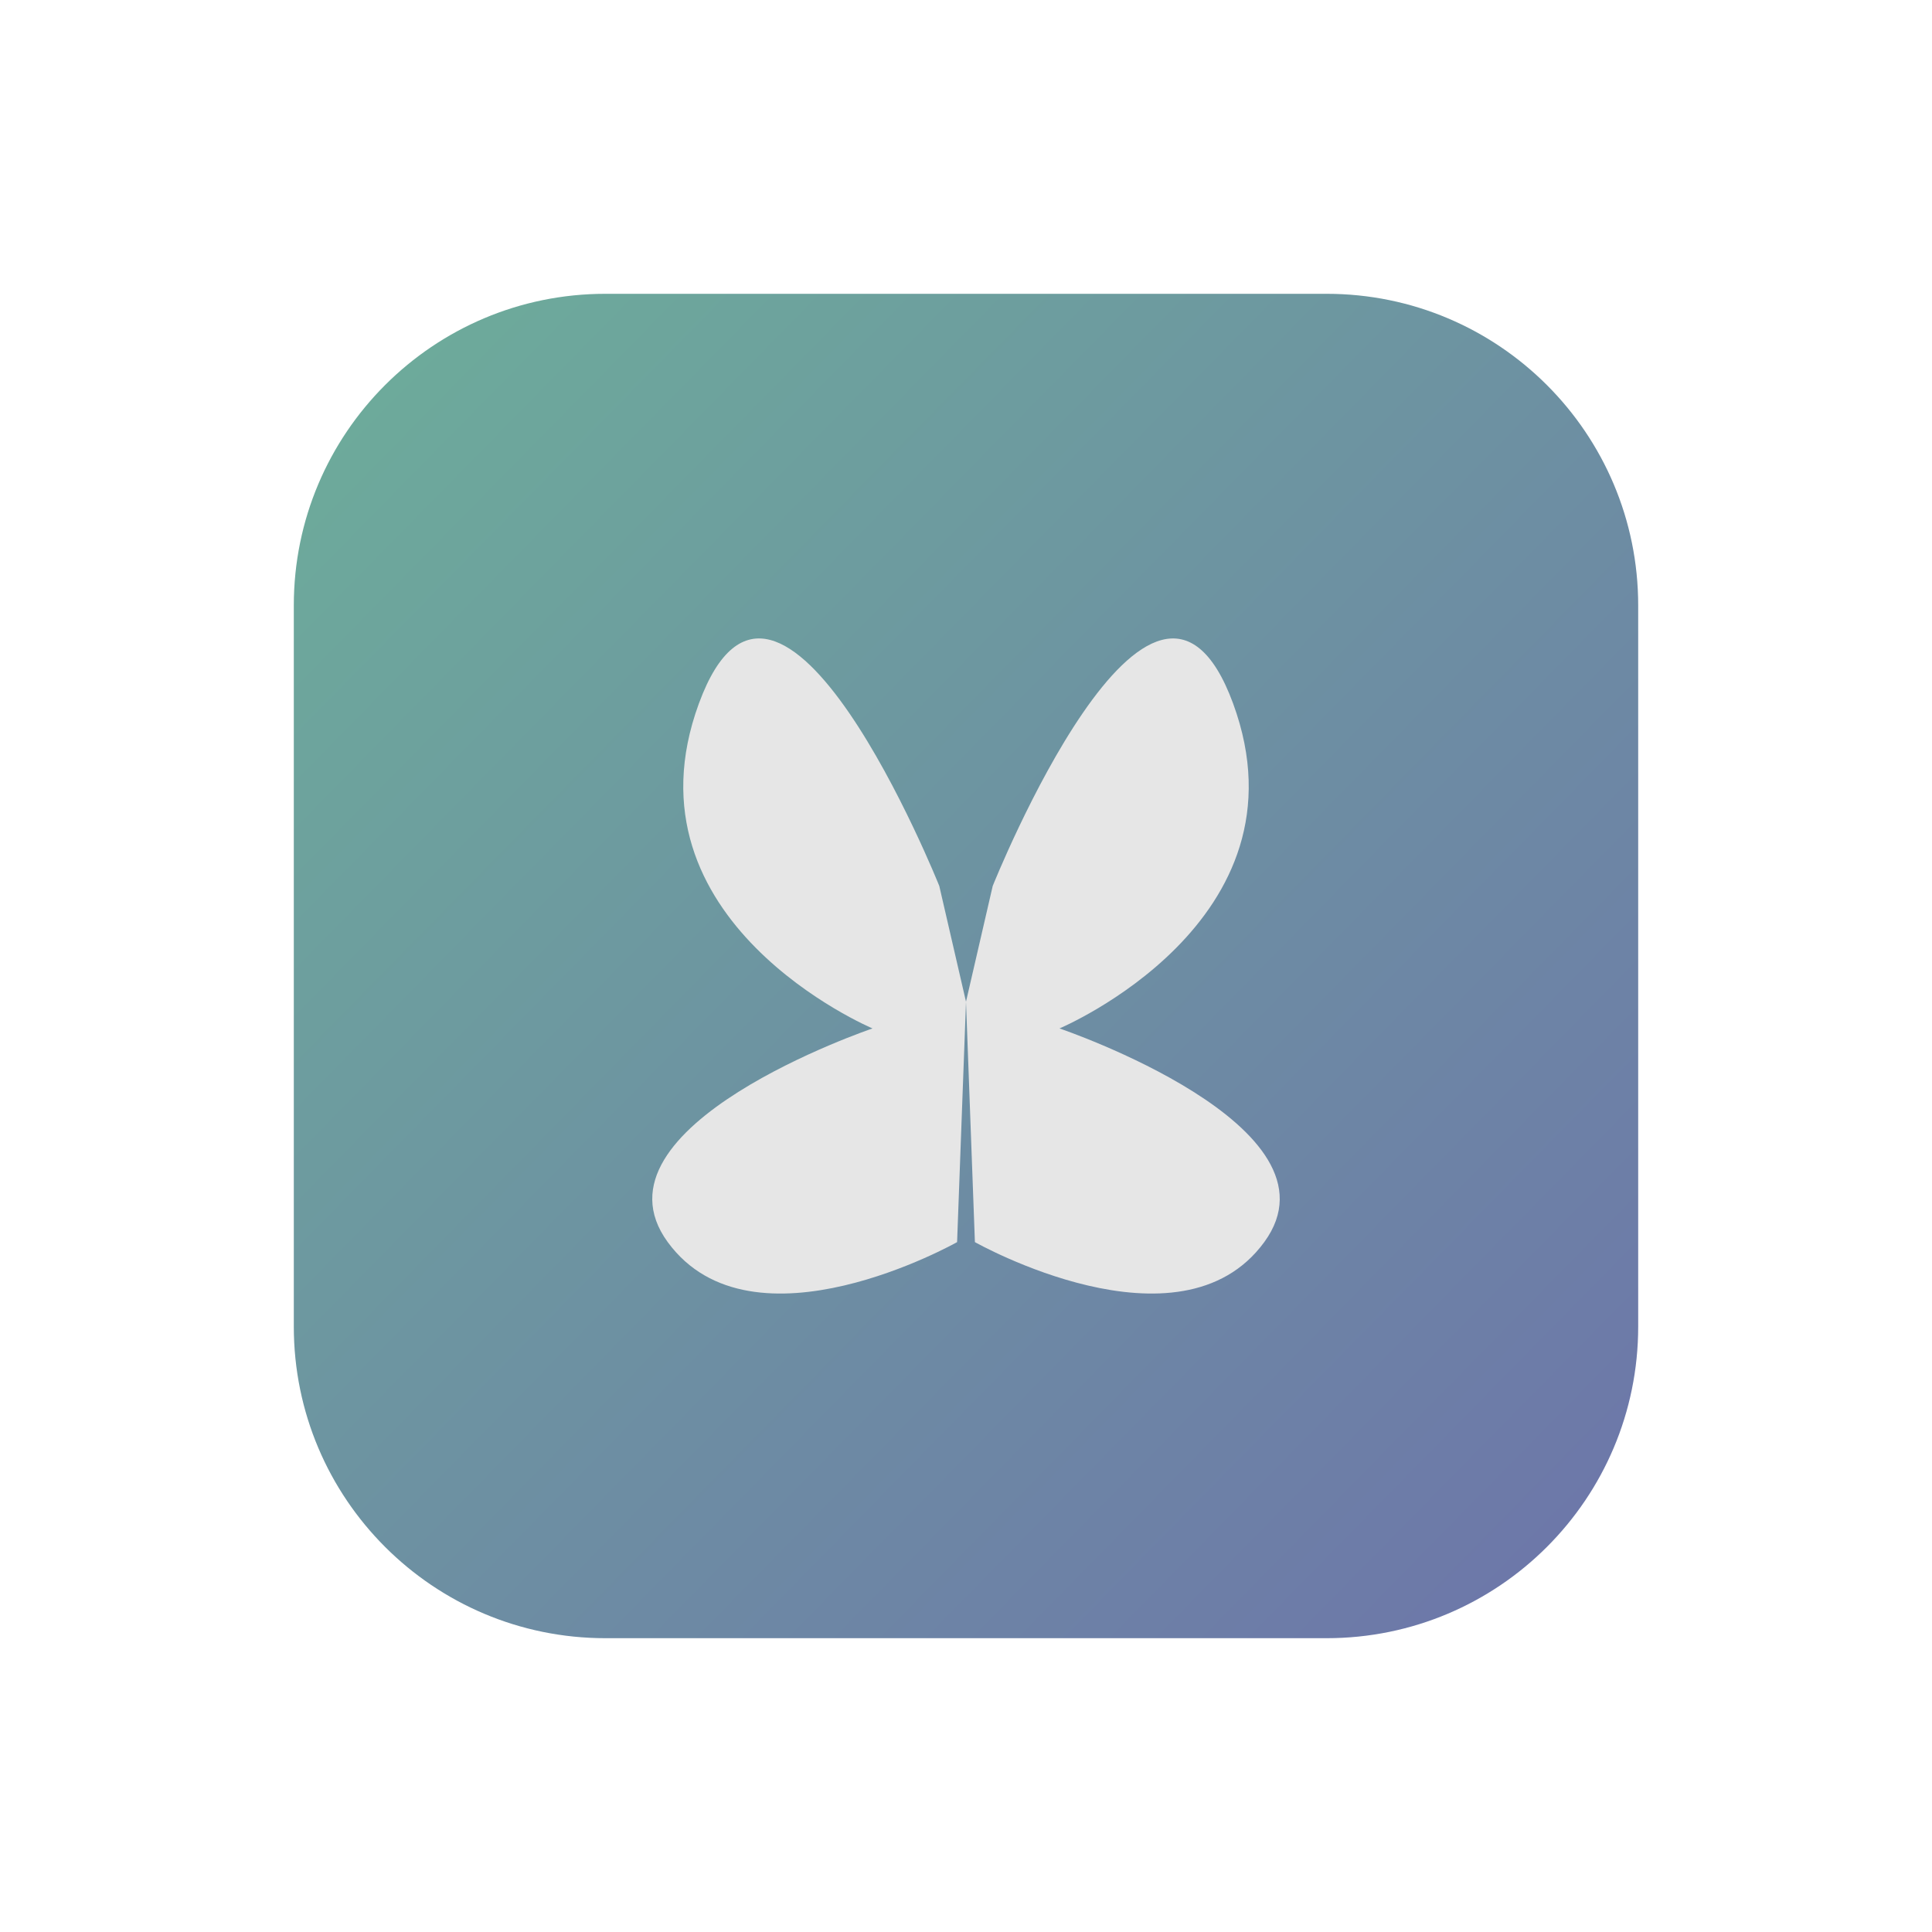
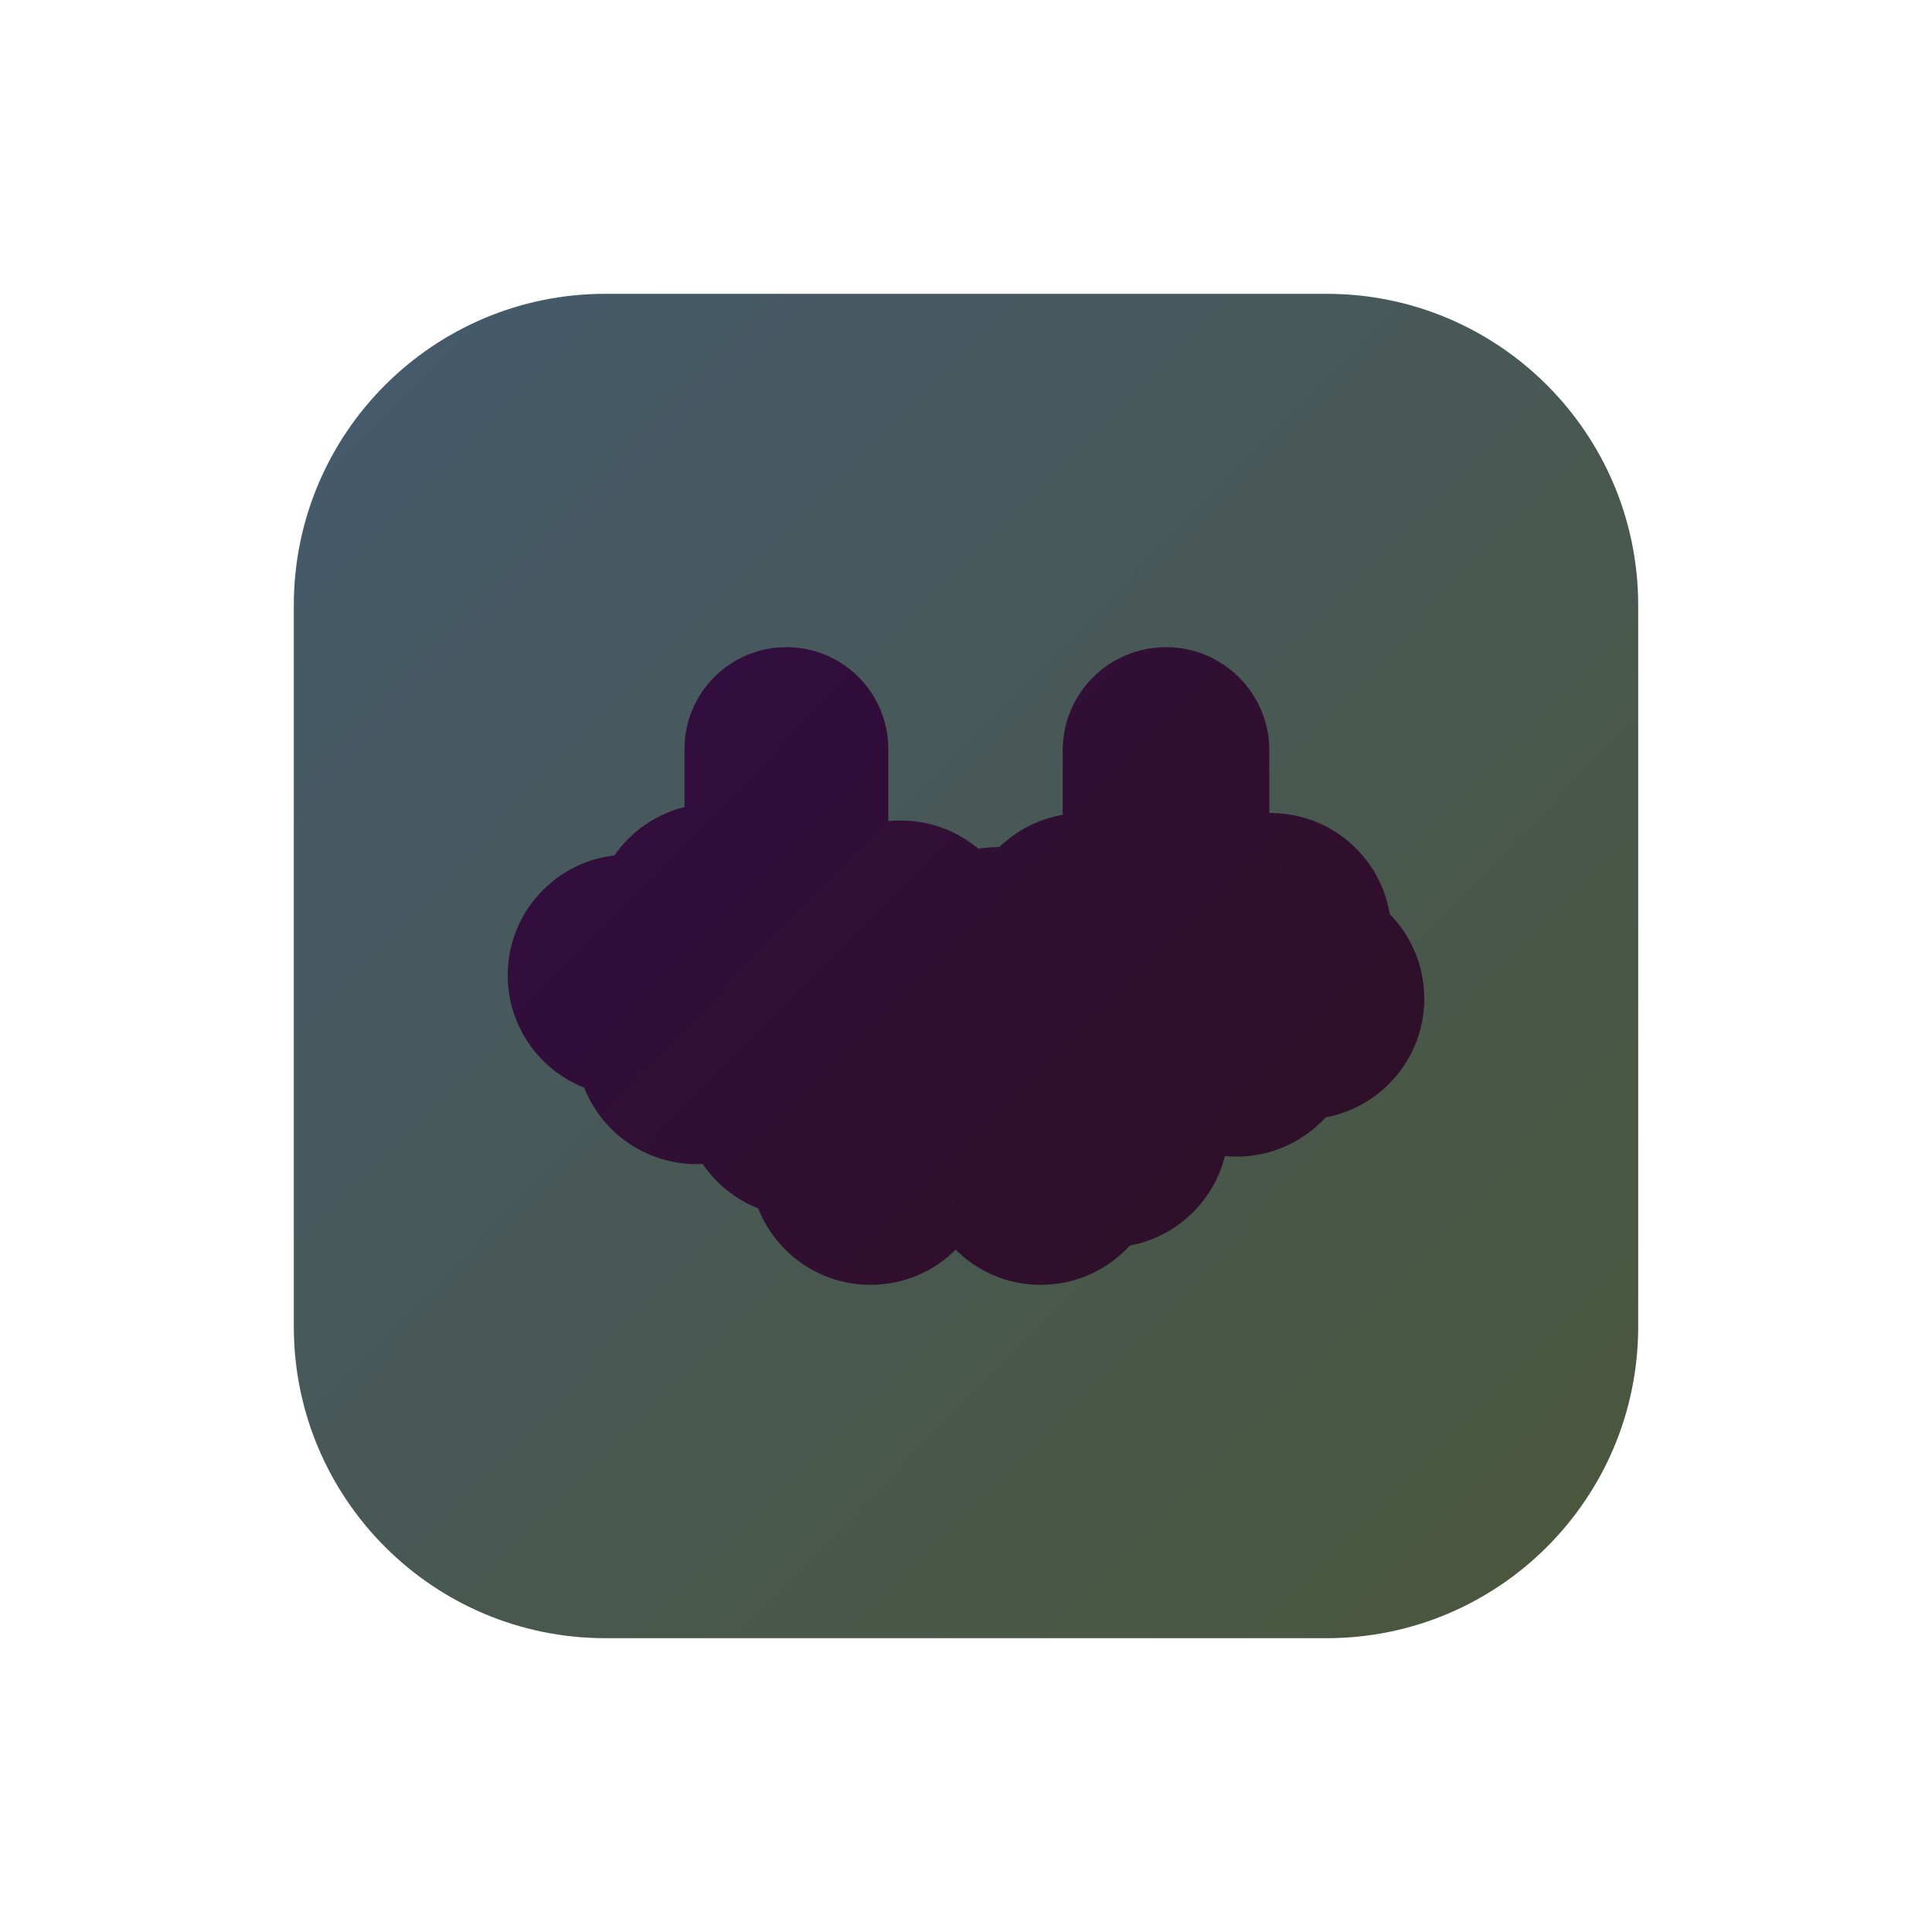
- <svg xmlns="http://www.w3.org/2000/svg" xmlns:xlink="http://www.w3.org/1999/xlink" width="1024" height="1024" viewBox="0 0 1024 1024" version="1.1" id="svg1">
+ <svg xmlns="http://www.w3.org/2000/svg" xmlns:xlink="http://www.w3.org/1999/xlink" width="1024" height="1024" viewBox="0 0 1024 1024" version="1.1" id="svg1" xml:space="preserve">
  <defs id="defs1">
+     <linearGradient xlink:href="#linearGradient1" id="linearGradient2" x1="868.276" y1="868.276" x2="197.94" y2="210.375" gradientUnits="userSpaceOnUse" gradientTransform="translate(-1.0302734e-5)" />
    <linearGradient id="linearGradient1">
-       <stop style="stop-color:#6d74aa;stop-opacity:1;" offset="0" id="stop1" />
-       <stop style="stop-color:#6daa9b;stop-opacity:1;" offset="1" id="stop2" />
+       <stop style="stop-color:#4b563a;stop-opacity:1;" offset="0" id="stop1" />
+       <stop style="stop-color:#455a6a;stop-opacity:1;" offset="1" id="stop2" />
    </linearGradient>
-     <linearGradient xlink:href="#linearGradient1" id="linearGradient2" x1="868.276" y1="868.276" x2="197.94" y2="210.375" gradientUnits="userSpaceOnUse" />
  </defs>
  <g id="layer1">
-     <g id="g1">
-       <rect style="fill:url(#linearGradient2);stroke:none;stroke-width:2.588;stroke-linecap:round;stroke-linejoin:round;paint-order:fill markers stroke" id="rect1" width="712.553" height="712.553" x="155.724" y="155.724" ry="165.161" />
-       <g id="g3" style="fill:#e6e6e6">
-         <path style="fill:#e6e6e6;stroke:none;stroke-width:2.588;stroke-linecap:round;stroke-linejoin:round;paint-order:fill markers stroke" d="m 526.157,469.589 c 0,0 84.94,-212.35 127.41,-96.737 42.47,115.613 -92.018,172.24 -92.018,172.24 0,0 153.364,51.908 108.535,113.253 -44.829,61.346 -153.364,0 -153.364,0 L 512,530.934 Z" id="path2" />
-         <path style="fill:#e6e6e6;stroke:none;stroke-width:2.588;stroke-linecap:round;stroke-linejoin:round;paint-order:fill markers stroke" d="m 497.843,469.589 c 0,0 -84.94,-212.35 -127.41,-96.737 -42.47,115.613 92.018,172.24 92.018,172.24 0,0 -153.364,51.908 -108.535,113.253 44.829,61.346 153.364,0 153.364,0 L 512,530.934 Z" id="path3" />
-       </g>
+     <rect style="fill:url(#linearGradient2);stroke:none;stroke-width:2.588;stroke-linecap:round;stroke-linejoin:round;paint-order:fill markers stroke" id="rect1" width="712.553" height="712.553" x="155.724" y="155.724" ry="165.161" />
+     <g id="g24" transform="matrix(4.511658,0,0,4.511658,-176.3748,236.0403)" style="mix-blend-mode:difference;opacity:1;fill:#786721">
+       <rect style="font-variation-settings:'opsz' 32;fill:#786721;stroke-width:12.621;stroke-linecap:round;stroke-linejoin:round;paint-order:fill markers stroke" id="rect3" width="50.975" height="23.942" x="23.709" y="-143.451" ry="11.971" transform="rotate(90)" />
+       <rect style="font-variation-settings:'opsz' 32;fill:#786721;stroke-width:12.709;stroke-linecap:round;stroke-linejoin:round;paint-order:fill markers stroke" id="rect4" width="50.975" height="24.275" x="23.709" y="-188.212" ry="12.138" transform="rotate(90)" />
+       <ellipse style="font-variation-settings:'opsz' 32;fill:#786721;stroke-width:4.909;stroke-linecap:round;stroke-linejoin:round;paint-order:fill markers stroke" id="path4" cx="-132.956" cy="-37.035" transform="scale(-1)" rx="4.796" ry="4.469" />
+       <ellipse style="font-variation-settings:'opsz' 32;fill:#786721;stroke-width:4.909;stroke-linecap:round;stroke-linejoin:round;paint-order:fill markers stroke" id="circle4" cx="-174.143" cy="-37.035" transform="scale(-1)" rx="4.796" ry="4.469" />
+       <circle style="font-variation-settings:'opsz' 32;fill:#786721;stroke-width:8.295;stroke-linecap:round;stroke-linejoin:round;paint-order:fill markers stroke" id="path5" cx="112.92" cy="62.26" r="14.181" />
+       <circle style="font-variation-settings:'opsz' 32;fill:#786721;stroke-width:8.295;stroke-linecap:round;stroke-linejoin:round;paint-order:fill markers stroke" id="circle5" cx="122.92" cy="56.26" r="14.181" />
+       <circle style="font-variation-settings:'opsz' 32;fill:#786721;stroke-width:8.295;stroke-linecap:round;stroke-linejoin:round;paint-order:fill markers stroke" id="circle6" cx="130.92" cy="64.26" r="14.181" />
+       <circle style="font-variation-settings:'opsz' 32;fill:#786721;stroke-width:8.295;stroke-linecap:round;stroke-linejoin:round;paint-order:fill markers stroke" id="circle7" cx="120.92" cy="70.26" r="14.181" />
+       <circle style="font-variation-settings:'opsz' 32;fill:#786721;stroke-width:8.295;stroke-linecap:round;stroke-linejoin:round;paint-order:fill markers stroke" id="circle8" cx="144.92" cy="58.26" r="14.181" />
+       <circle style="font-variation-settings:'opsz' 32;fill:#786721;stroke-width:8.295;stroke-linecap:round;stroke-linejoin:round;paint-order:fill markers stroke" id="circle9" cx="140.92" cy="70.26" r="14.181" />
+       <circle style="font-variation-settings:'opsz' 32;fill:#786721;stroke-width:8.295;stroke-linecap:round;stroke-linejoin:round;paint-order:fill markers stroke" id="circle10" cx="148.791" cy="65.882" r="14.181" />
+       <circle style="font-variation-settings:'opsz' 32;fill:#786721;stroke-width:8.295;stroke-linecap:round;stroke-linejoin:round;paint-order:fill markers stroke" id="circle11" cx="156.363" cy="61.378" r="14.181" />
+       <circle style="font-variation-settings:'opsz' 32;fill:#786721;stroke-width:8.295;stroke-linecap:round;stroke-linejoin:round;paint-order:fill markers stroke" id="circle12" cx="166.363" cy="57.378" r="14.181" />
+       <circle style="font-variation-settings:'opsz' 32;fill:#786721;stroke-width:8.295;stroke-linecap:round;stroke-linejoin:round;paint-order:fill markers stroke" id="circle13" cx="174.363" cy="63.378" r="14.181" />
+       <circle style="font-variation-settings:'opsz' 32;fill:#786721;stroke-width:8.295;stroke-linecap:round;stroke-linejoin:round;paint-order:fill markers stroke" id="circle14" cx="164.363" cy="69.378" r="14.181" />
+       <circle style="font-variation-settings:'opsz' 32;fill:#786721;stroke-width:8.295;stroke-linecap:round;stroke-linejoin:round;paint-order:fill markers stroke" id="circle15" cx="188.363" cy="57.378" r="14.181" />
+       <circle style="font-variation-settings:'opsz' 32;fill:#786721;stroke-width:8.295;stroke-linecap:round;stroke-linejoin:round;paint-order:fill markers stroke" id="circle16" cx="184.363" cy="69.378" r="14.181" />
+       <circle style="font-variation-settings:'opsz' 32;fill:#786721;stroke-width:8.295;stroke-linecap:round;stroke-linejoin:round;paint-order:fill markers stroke" id="circle17" cx="192.234" cy="65" r="14.181" />
+       <circle style="font-variation-settings:'opsz' 32;fill:#786721;stroke-width:8.295;stroke-linecap:round;stroke-linejoin:round;paint-order:fill markers stroke" id="circle18" cx="133.358" cy="76.441" r="14.181" />
+       <circle style="font-variation-settings:'opsz' 32;fill:#786721;stroke-width:8.295;stroke-linecap:round;stroke-linejoin:round;paint-order:fill markers stroke" id="circle19" cx="143.358" cy="70.441" r="14.181" />
+       <circle style="font-variation-settings:'opsz' 32;fill:#786721;stroke-width:8.295;stroke-linecap:round;stroke-linejoin:round;paint-order:fill markers stroke" id="circle20" cx="151.358" cy="78.441" r="14.181" />
+       <circle style="font-variation-settings:'opsz' 32;fill:#786721;stroke-width:8.295;stroke-linecap:round;stroke-linejoin:round;paint-order:fill markers stroke" id="circle21" cx="141.358" cy="84.441" r="14.181" />
+       <circle style="font-variation-settings:'opsz' 32;fill:#786721;stroke-width:8.295;stroke-linecap:round;stroke-linejoin:round;paint-order:fill markers stroke" id="circle22" cx="165.358" cy="72.441" r="14.181" />
+       <circle style="font-variation-settings:'opsz' 32;fill:#786721;stroke-width:8.295;stroke-linecap:round;stroke-linejoin:round;paint-order:fill markers stroke" id="circle23" cx="161.358" cy="84.441" r="14.181" />
+       <circle style="font-variation-settings:'opsz' 32;fill:#786721;stroke-width:8.295;stroke-linecap:round;stroke-linejoin:round;paint-order:fill markers stroke" id="circle24" cx="169.229" cy="80.063" r="14.181" />
    </g>
  </g>
</svg>
